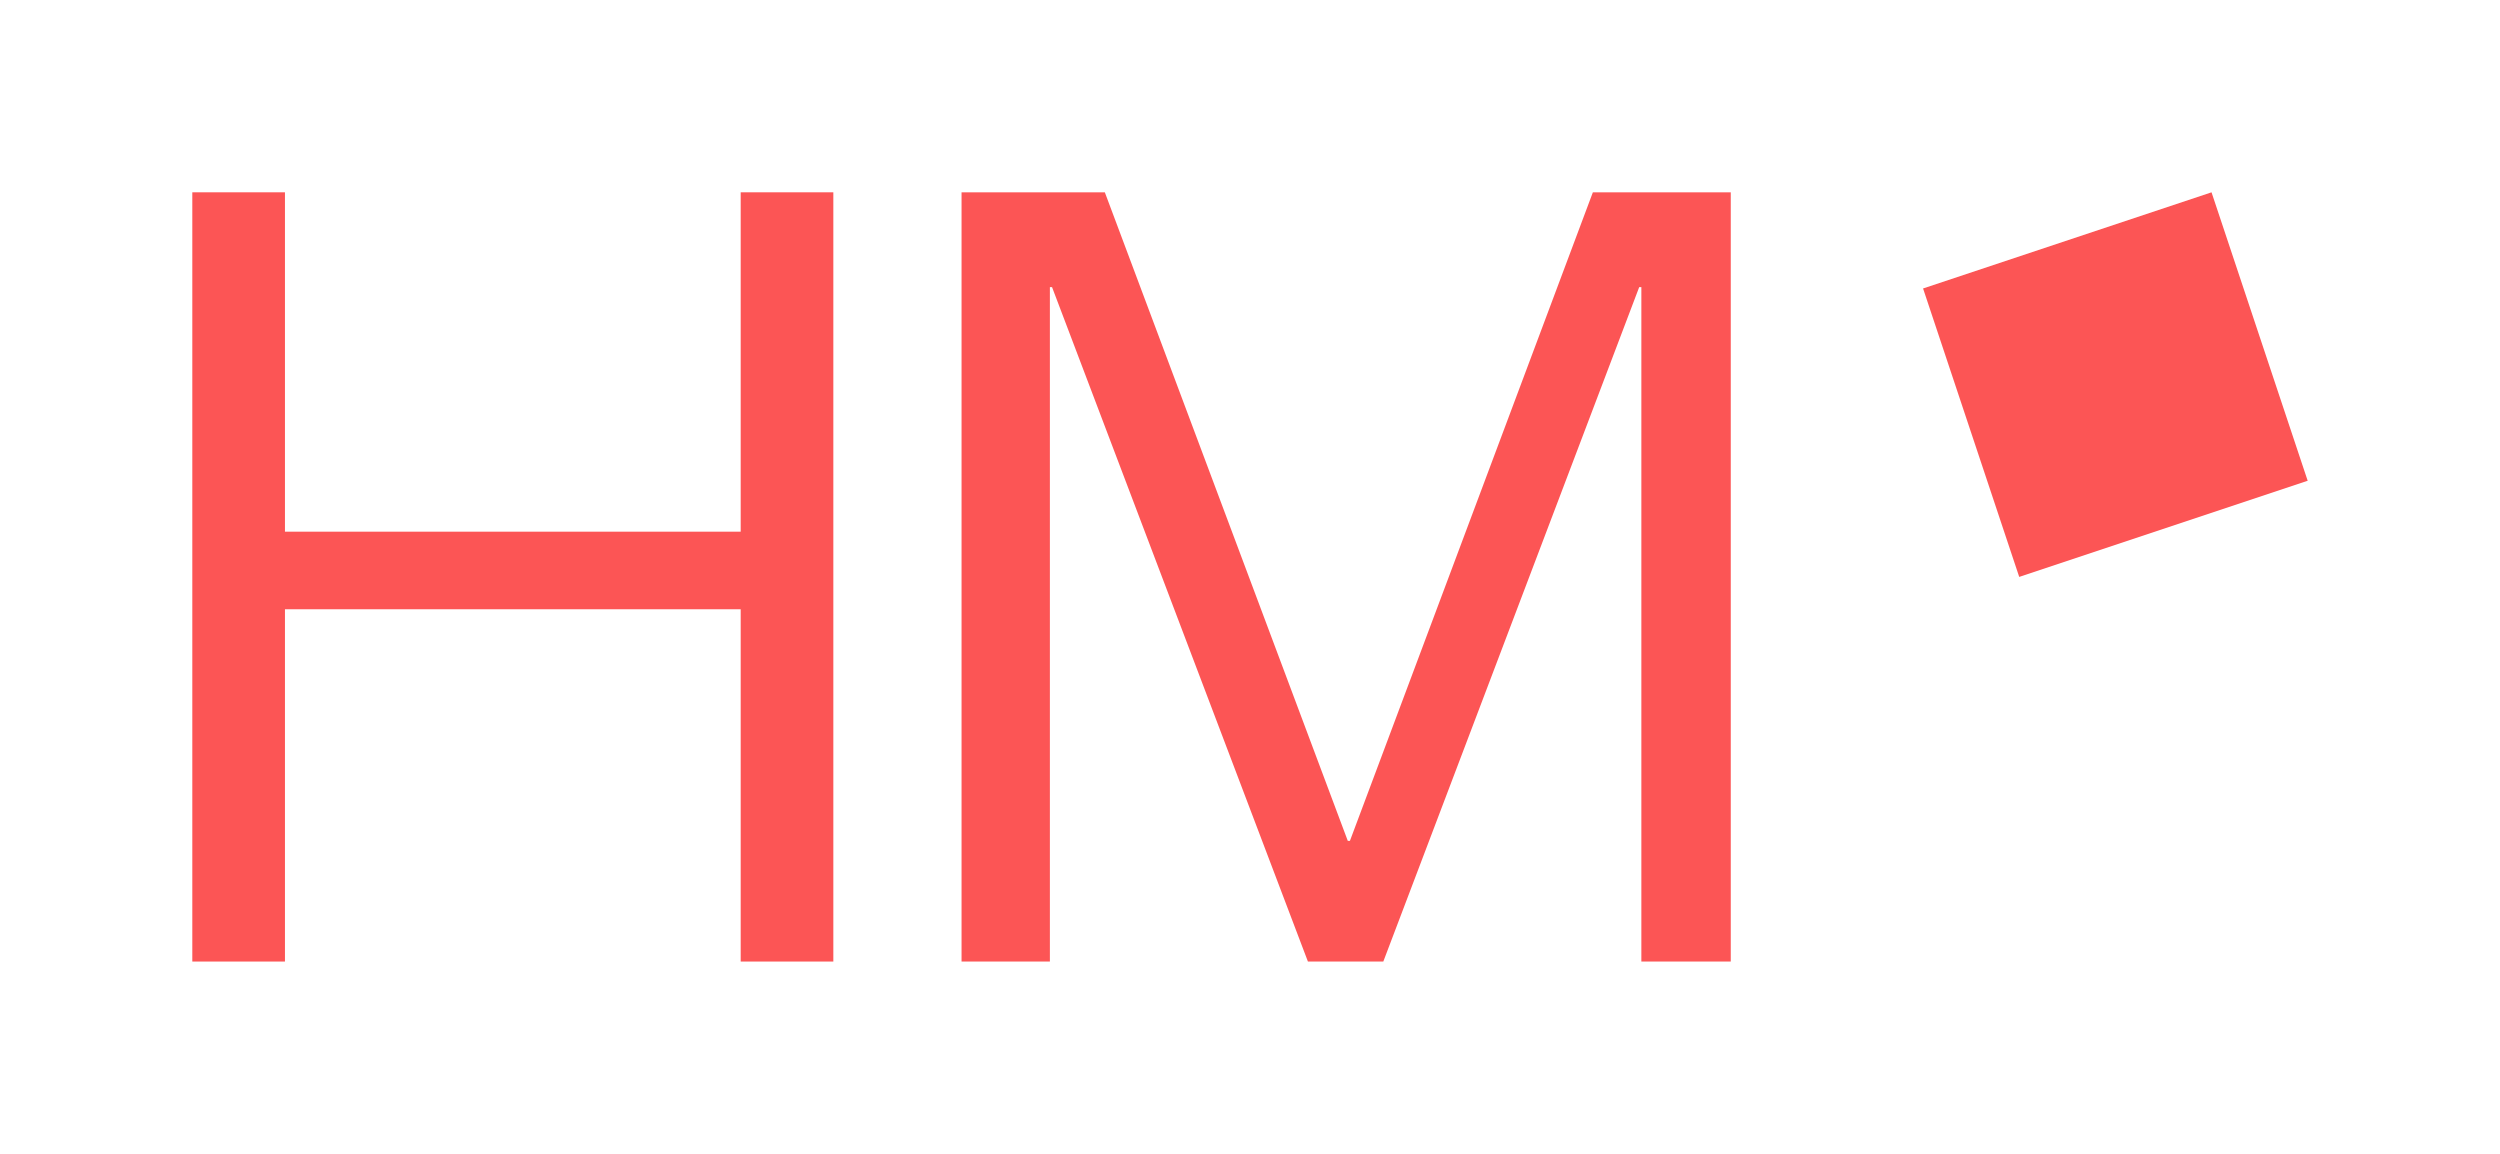
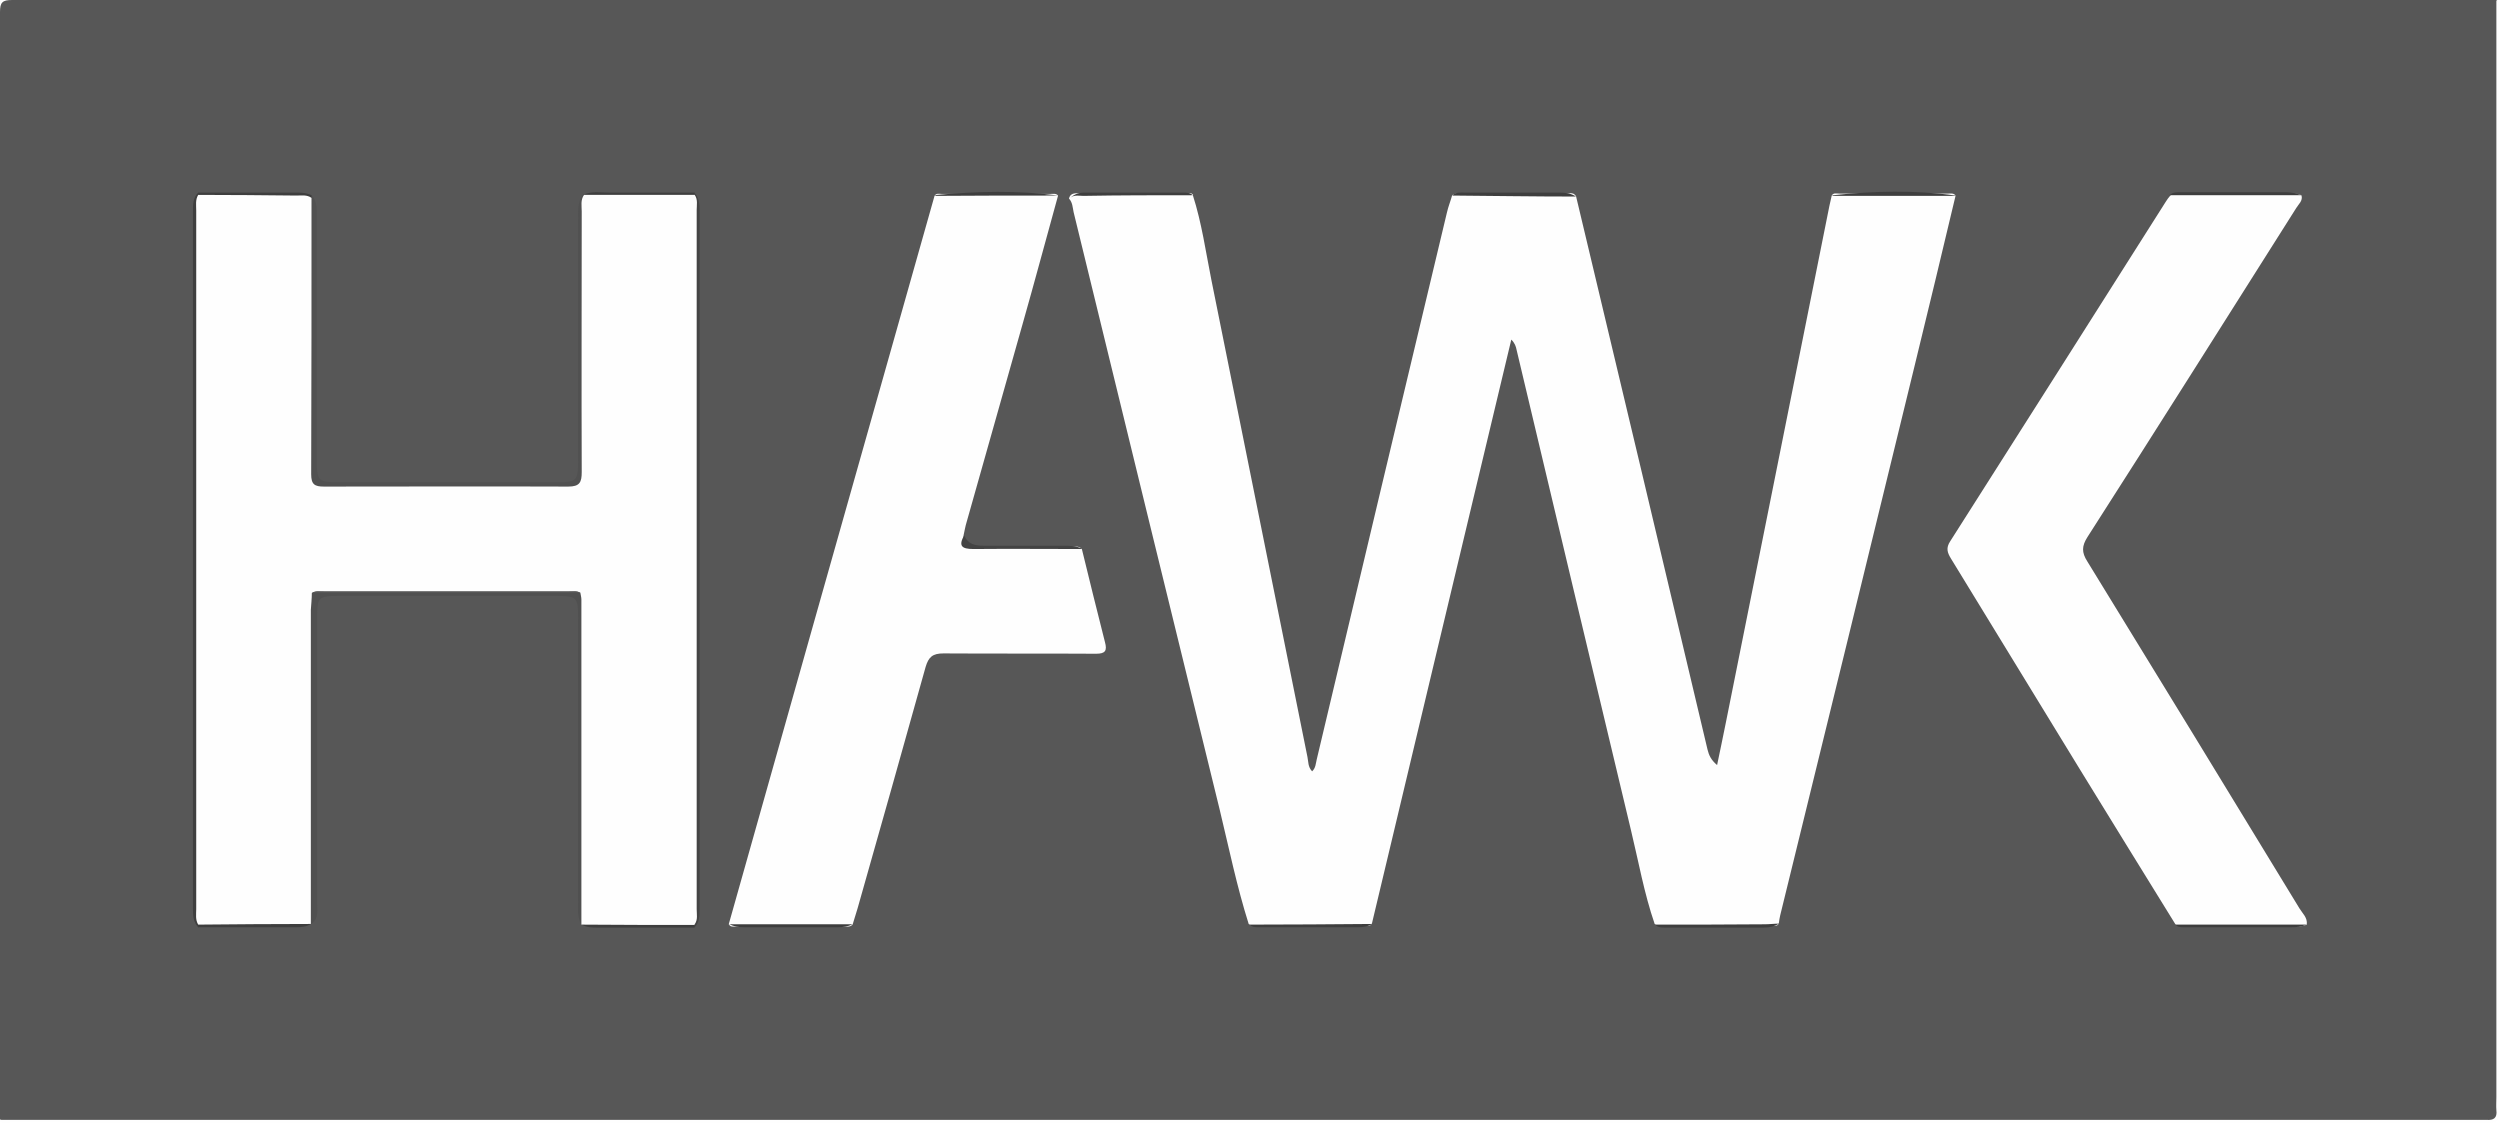
- <svg xmlns="http://www.w3.org/2000/svg" version="1.1" id="Ebene_1" x="0px" y="0px" viewBox="0 0 138.189 63.78" style="enable-background:new 0 0 138.189 63.78;" xml:space="preserve">
-   <style type="text/css">
- 	.st0{fill:#FC5555;}
- </style>
-   <g>
-     <rect x="108.525" y="12.856" transform="matrix(0.948683 -0.316228 0.316228 0.948683 -0.722535 38.06722)" class="st0" width="16.807" height="16.807" />
-     <polygon class="st0" points="40.942,29.389 15.751,29.389 15.751,10.63 10.63,10.63 10.63,53.15    15.751,53.15 15.751,33.677 40.942,33.677 40.942,53.15 46.063,53.15 46.063,10.63    40.942,10.63  " />
-     <polygon class="st0" points="74.617,46.48 74.5,46.48 61.07,10.63 53.15,10.63    53.15,53.15 58.033,53.15 58.033,15.871 58.152,15.871 72.296,53.15 76.463,53.15    90.608,15.871 90.727,15.871 90.727,53.15 95.669,53.15 95.669,10.63 88.047,10.63  " />
+ <svg xmlns="http://www.w3.org/2000/svg" id="Ebene_2" viewBox="0 0 75.68 34">
+   <defs>
+     <style>.cls-1{fill:#3d3d3d;}.cls-2{fill:#575757;}.cls-3{fill:#3f3f3f;}.cls-4{fill:#3e3e3e;}.cls-5{fill:#444;}.cls-6{fill:#505050;}.cls-7{fill:#515151;}.cls-8{fill:#434343;}.cls-9{fill:#fefefe;}</style>
+   </defs>
+   <g id="Ebene_1-2">
+     <g>
+       <path class="cls-2" d="M0,33.9C0,22.72,0,11.54,0,.37,0,.07,.07,0,.37,0,25.44,0,50.51,0,75.58,0c.07,.12,.04,.26,.04,.39,0,11.04,0,22.08,0,33.12,0,.46,.05,.42-.43,.42-24.93,0-49.86,0-74.79,0-.13,0-.27,.04-.39-.04Z" />
+       <path class="cls-9" d="M0,33.9c24.94,0,49.89,0,74.83,0,.15,0,.29,0,.44,0,.22,.02,.33-.06,.3-.29-.01-.13,0-.27,0-.4,0-11.07,0-22.14,0-33.2,.17,.07,.07,.22,.08,.32,0,4.01,0,8.03,0,12.04,0,7.1,0,14.2,0,21.29,0,.27-.05,.33-.33,.33-25,0-50.01,0-75.01-.01-.1,0-.25,.09-.32-.07Z" />
+       <path class="cls-9" d="M36.11,5.91c.27,.84,.39,1.71,.56,2.56,.97,4.82,1.94,9.64,2.91,14.45,.03,.14,.01,.29,.14,.43,.11-.1,.11-.24,.14-.36,1.31-5.52,2.62-11.04,3.94-16.55,.04-.18,.11-.35,.16-.53,.13-.09,.28-.04,.43-.04,.99,0,1.97,0,2.96,0,.12,0,.27-.08,.36,.07,1.33,5.58,2.66,11.16,3.98,16.75,.04,.17,.11,.32,.29,.47,.09-.44,.18-.85,.26-1.26,1.05-5.22,2.09-10.44,3.14-15.67,.02-.1,.05-.21,.07-.31,.05-.09,.14-.06,.22-.06,1.1,0,2.21,0,3.31,0,.08,0,.16-.02,.22,.06-.41,1.72-.82,3.44-1.24,5.15-1.35,5.55-2.71,11.1-4.07,16.64-.02,.08-.03,.16-.04,.23-.03,.11-.12,.08-.2,.08-1.14,0-2.27,0-3.41,0-.06,0-.1-.01-.15-.05-.32-.93-.49-1.9-.72-2.85-1.16-4.84-2.31-9.69-3.46-14.53-.02-.1-.05-.2-.16-.31-1.41,5.89-2.81,11.78-4.22,17.68-.05,.09-.14,.06-.21,.06-1.11,0-2.23,0-3.34,0-.07,0-.13,0-.18-.05-.36-1.14-.6-2.31-.88-3.47-1.48-6.03-2.95-12.05-4.42-18.08-.03-.14-.03-.29-.14-.41,.03-.12,.11-.16,.24-.16,1.15,0,2.3,0,3.45,0,.02,0,.04,.03,.07,.04Z" />
+       <path class="cls-9" d="M22.06,27.98c.88-3.11,1.75-6.21,2.63-9.32,1.2-4.24,2.4-8.48,3.6-12.73,.05-.09,.14-.06,.21-.06,1.1,0,2.21,0,3.31,0,.08,0,.16-.02,.22,.05-.36,1.3-.71,2.61-1.08,3.91-.56,1.99-1.13,3.99-1.69,5.98-.04,.13-.06,.26-.09,.39-.04,.29,.09,.37,.38,.36,.94-.02,1.88-.01,2.83,0,.12,0,.26-.06,.37,.06,.23,.94,.46,1.88,.7,2.82,.07,.26,.01,.35-.27,.35-1.54-.01-3.08,0-4.62-.01-.33,0-.45,.11-.54,.41-.68,2.44-1.37,4.88-2.06,7.31-.05,.17-.1,.33-.15,.49-.04,.04-.09,.06-.14,.06-1.16,0-2.32,0-3.47,0-.06,0-.1-.01-.13-.06Z" />
+       <path class="cls-9" d="M69.67,5.91c.05,.17-.09,.27-.16,.39-2.1,3.32-4.2,6.65-6.32,9.96-.17,.27-.18,.46,0,.74,2.15,3.5,4.29,7,6.42,10.5,.09,.15,.25,.28,.22,.49-.19,.09-.39,.04-.58,.04-1,0-2.01,0-3.01,0-.13,0-.26,.04-.38-.04-.97-1.57-1.94-3.14-2.91-4.72-1.3-2.12-2.59-4.24-3.89-6.36-.11-.18-.16-.32-.02-.53,2.18-3.42,4.35-6.85,6.52-10.27,.04-.07,.09-.13,.14-.19,.11-.09,.23-.04,.34-.04,1.1,0,2.2,0,3.29,0,.12,0,.24-.04,.35,.04Z" />
+       <path class="cls-7" d="M9.43,5.91c.19,.2,.16,.44,.16,.68,0,2.43,0,4.86,0,7.29,0,.69,.03,.72,.72,.72,2.18,0,4.37,0,6.55,0,.59,0,.64-.05,.64-.64,0-2.44,0-4.89,0-7.33,0-.25-.02-.51,.14-.73,.02,.01,.05,.03,.07,.04,.08,.19,.07,.39,.07,.59,0,2.56,0,5.13,0,7.69,0,.08,0,.16,0,.24-.02,.41-.09,.48-.52,.49-.72,.02-1.44,0-2.16,0-1.74,0-3.49,0-5.23,0-.58,0-.64-.05-.64-.63,0-2.6,0-5.21,0-7.81,0-.17-.02-.35,.08-.5,.03-.05,.07-.08,.12-.1Z" />
+       <path class="cls-6" d="M17.6,27.99c-.13-.22-.1-.46-.1-.7,0-2.85,0-5.71,0-8.56,0-.66-.03-.69-.7-.69-2.18,0-4.36,0-6.54,0-.62,0-.66,.04-.66,.65,0,2.88,0,5.76,0,8.64,0,.23,.06,.49-.19,.65-.02-.02-.04-.03-.06-.05-.12-.16-.11-.35-.11-.54,0-3.02,0-6.05,0-9.07,0-.17-.01-.35,.08-.51,.1-.14,.25-.14,.4-.13,.54,0,1.09-.05,1.62,.13,.09,.03,.18,.02,.28,.02,1.31,0,2.63,.03,3.94-.01,.55-.02,1.1-.18,1.66-.13,.17,.01,.35-.02,.49,.11,.12,.18,.09,.38,.09,.58,0,3,0,5.99,0,8.99,0,.2,.02,.4-.11,.57-.02,.02-.04,.03-.06,.05Z" />
+       <path class="cls-3" d="M6,28.07c-.15-.16-.16-.36-.16-.56,0-7.04,0-14.08,0-21.12,0-.2,0-.4,.16-.56,.04,.04,.07,.08,.09,.13,.04,.18,.03,.37,.03,.56,0,6.96,0,13.92,0,20.87,0,.19,.02,.37-.03,.56-.02,.05-.05,.09-.09,.13Z" />
+       <path class="cls-5" d="M21.02,5.83c.15,.16,.16,.36,.16,.56,0,7.04,0,14.08,0,21.13,0,.2,0,.4-.16,.56-.04-.04-.07-.08-.09-.13-.04-.18-.03-.37-.03-.56,0-6.96,0-13.92,0-20.88,0-.19-.02-.37,.03-.56,.02-.05,.05-.09,.09-.13Z" />
+       <path class="cls-8" d="M32.76,16.62c-1.1,0-2.2-.01-3.29,0-.37,0-.46-.1-.28-.42,.1,.27,.32,.32,.58,.32,.81,0,1.61,0,2.42,0,.2,0,.4,0,.58,.1Z" />
+       <path class="cls-4" d="M69.67,5.91c-1.33,0-2.66,0-3.99,0,.09-.1,.22-.09,.34-.09,1.07,0,2.15,0,3.22,0,.14,0,.28,.05,.43,.08Z" />
+       <path class="cls-1" d="M65.84,27.99c1.33,0,2.66,0,3.98,0-.15,.07-.31,.08-.47,.08-1.05,0-2.09,0-3.14,0-.13,0-.27,.02-.38-.09Z" />
+       <path class="cls-4" d="M36.11,5.91c-1.1,0-2.2,0-3.31,.02-.15,0-.32-.05-.44,.1,.12-.13,.27-.2,.46-.2,1,0,2,0,2.99,0,.11,0,.21,0,.3,.08Z" />
+       <path class="cls-4" d="M47.7,5.95c-1.25,0-2.49-.02-3.74-.03,.11-.11,.25-.09,.38-.09,.96,0,1.91,0,2.87,0,.18,0,.34,.02,.5,.12Z" />
+       <path class="cls-4" d="M37.81,27.99c1.25,0,2.49-.01,3.74-.02-.13,.07-.27,.1-.42,.1-1.01,0-2.02,0-3.02,0-.11,0-.21,0-.3-.09Z" />
+       <path class="cls-4" d="M50.11,27.99c1.1,0,2.21,0,3.31-.01,.15,0,.29-.02,.44-.02-.14,.08-.29,.12-.46,.12-1,0-2,0-2.99,0-.11,0-.21,0-.3-.08Z" />
+       <path class="cls-4" d="M32.04,5.92c-1.25,0-2.5,0-3.75,.01,.02-.01,.05-.03,.07-.03,1.23-.11,2.45-.14,3.68,.02Z" />
+       <path class="cls-4" d="M59.2,5.93c-1.25,0-2.5,0-3.75,0,.01,0,.02-.01,.04-.02,1.24-.13,2.48-.16,3.71,.01Z" />
+       <path class="cls-1" d="M22.06,27.98c1.25,0,2.5,0,3.75,0-.15,.07-.3,.09-.46,.09-.94,0-1.88,0-2.82,0-.16,0-.32-.02-.46-.1Z" />
+       <path class="cls-4" d="M6,5.91s0-.05,0-.08c.98,0,1.95,0,2.93,0,.17,0,.34,0,.5,.08,0,.03,0,.06,0,.09-.15,.1-.32,.1-.5,.1-.81,0-1.61,0-2.42,0-.19,0-.41,.04-.52-.19Z" />
+       <path class="cls-4" d="M21.02,5.83s0,.05,0,.08c-.09,.19-.27,.19-.44,.19-.82,0-1.64,0-2.46,0-.17,0-.35,0-.44-.19,0,0-.03-.01-.03-.01,.25-.12,.52-.07,.79-.07,.86,0,1.72,0,2.59,0Z" />
+       <path class="cls-4" d="M6,28.07s0-.05,0-.08c.09-.2,.27-.19,.44-.19,.84-.01,1.67,0,2.51,0,.17,0,.34,.02,.46,.17,0,0,0,0,0,0-.14,.09-.3,.1-.46,.1-.98,0-1.96,0-2.95,0Z" />
+       <path class="cls-4" d="M21.02,28s0,.05,0,.08c-.97,0-1.94,0-2.91,0-.17,0-.35,0-.5-.09,0,0,0,0,0,0,.13-.16,.31-.18,.5-.18,.81,0,1.62,0,2.43,0,.18,0,.38-.02,.49,.19Z" />
+       <path class="cls-9" d="M21.02,28c-1.14,0-2.28,0-3.42-.01,0-3.28,0-6.56,0-9.84,0-.07-.02-.13-.03-.2-.08-.06-.18-.04-.27-.04-2.53,0-5.06,0-7.59,0-.09,0-.19-.02-.27,.04,0,.17-.02,.34-.03,.51,0,3.17,0,6.34,0,9.51-1.14,0-2.28,.01-3.41,.02-.09-.15-.06-.31-.06-.47,0-7.05,0-14.1,0-21.15,0-.16-.03-.32,.06-.47,.99,0,1.98,.01,2.97,.02,.16,0,.32-.03,.46,.07,0,2.79,0,5.58-.01,8.37,0,.31,.11,.37,.39,.37,2.46,0,4.93-.01,7.39,0,.35,0,.41-.13,.41-.44-.01-2.63,0-5.26,0-7.89,0-.17-.04-.35,.07-.5,1.12,0,2.23,0,3.35,0,.1,.14,.06,.31,.06,.46,0,7.05,0,14.1,0,21.16,0,.16,.04,.32-.06,.46Z" />
+       <path class="cls-2" d="M9.45,17.95c.11-.07,.23-.05,.35-.05,2.48,0,4.95,0,7.43,0,.12,0,.24-.02,.35,.05-2.71,0-5.42,0-8.13,0Z" />
+     </g>
  </g>
</svg>
